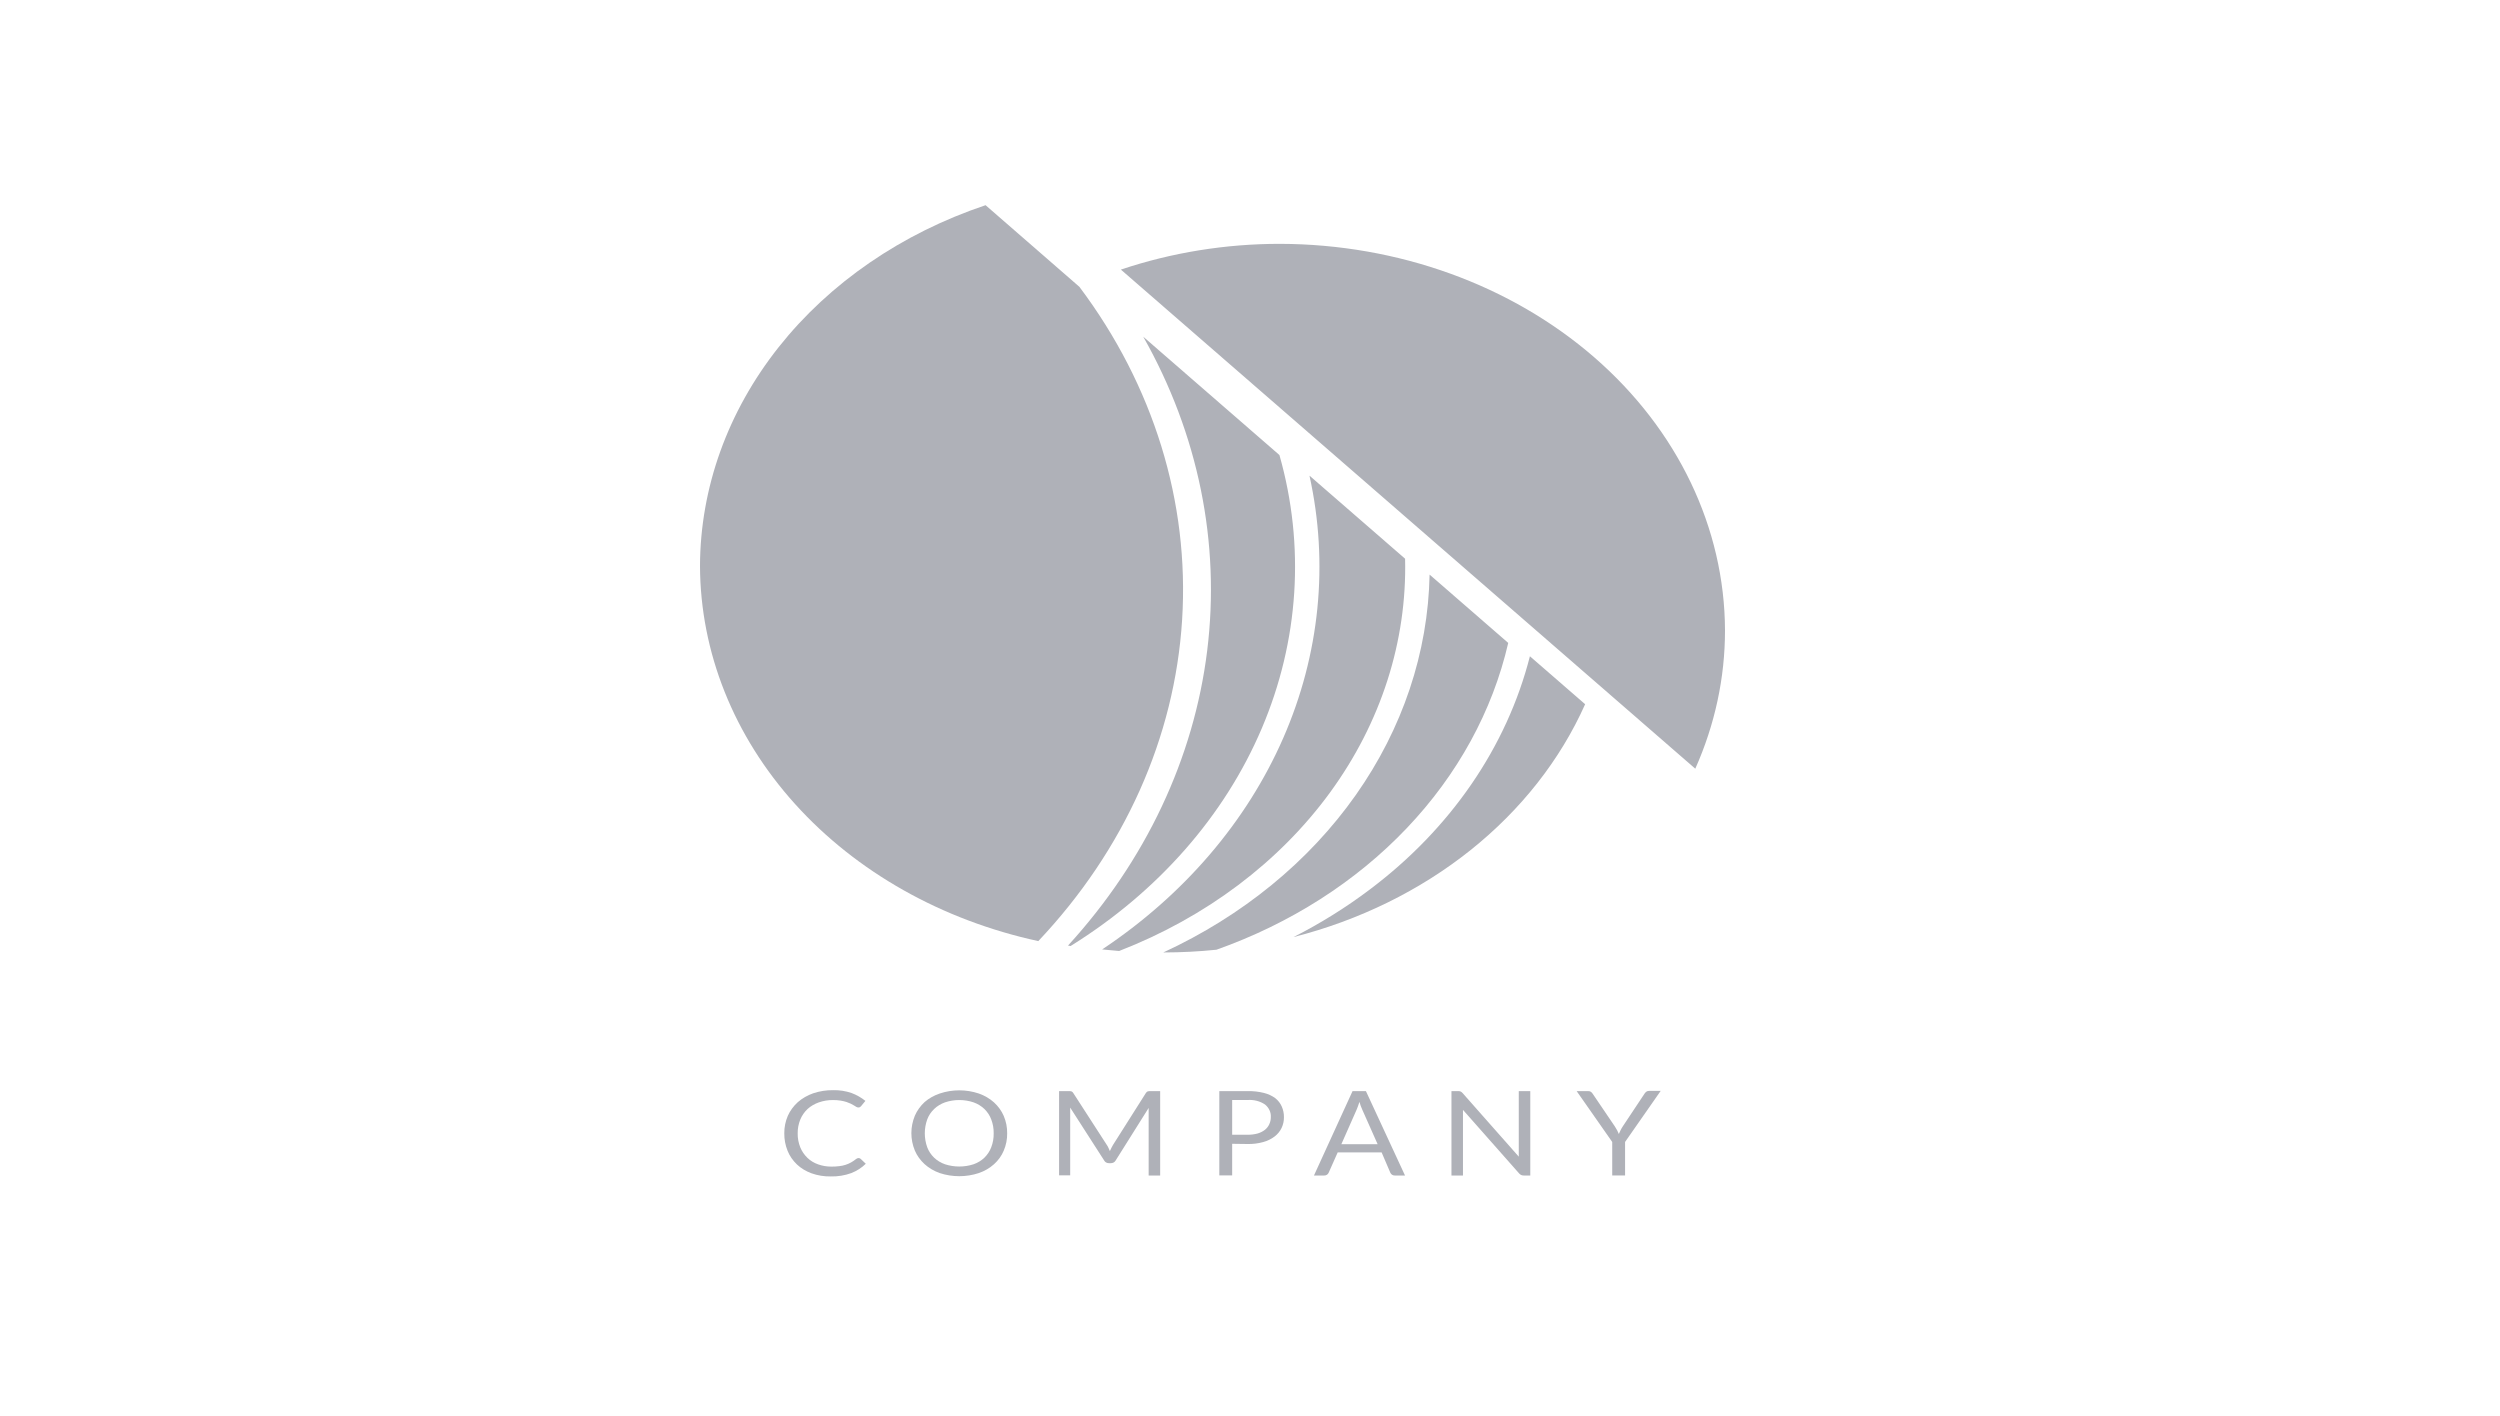
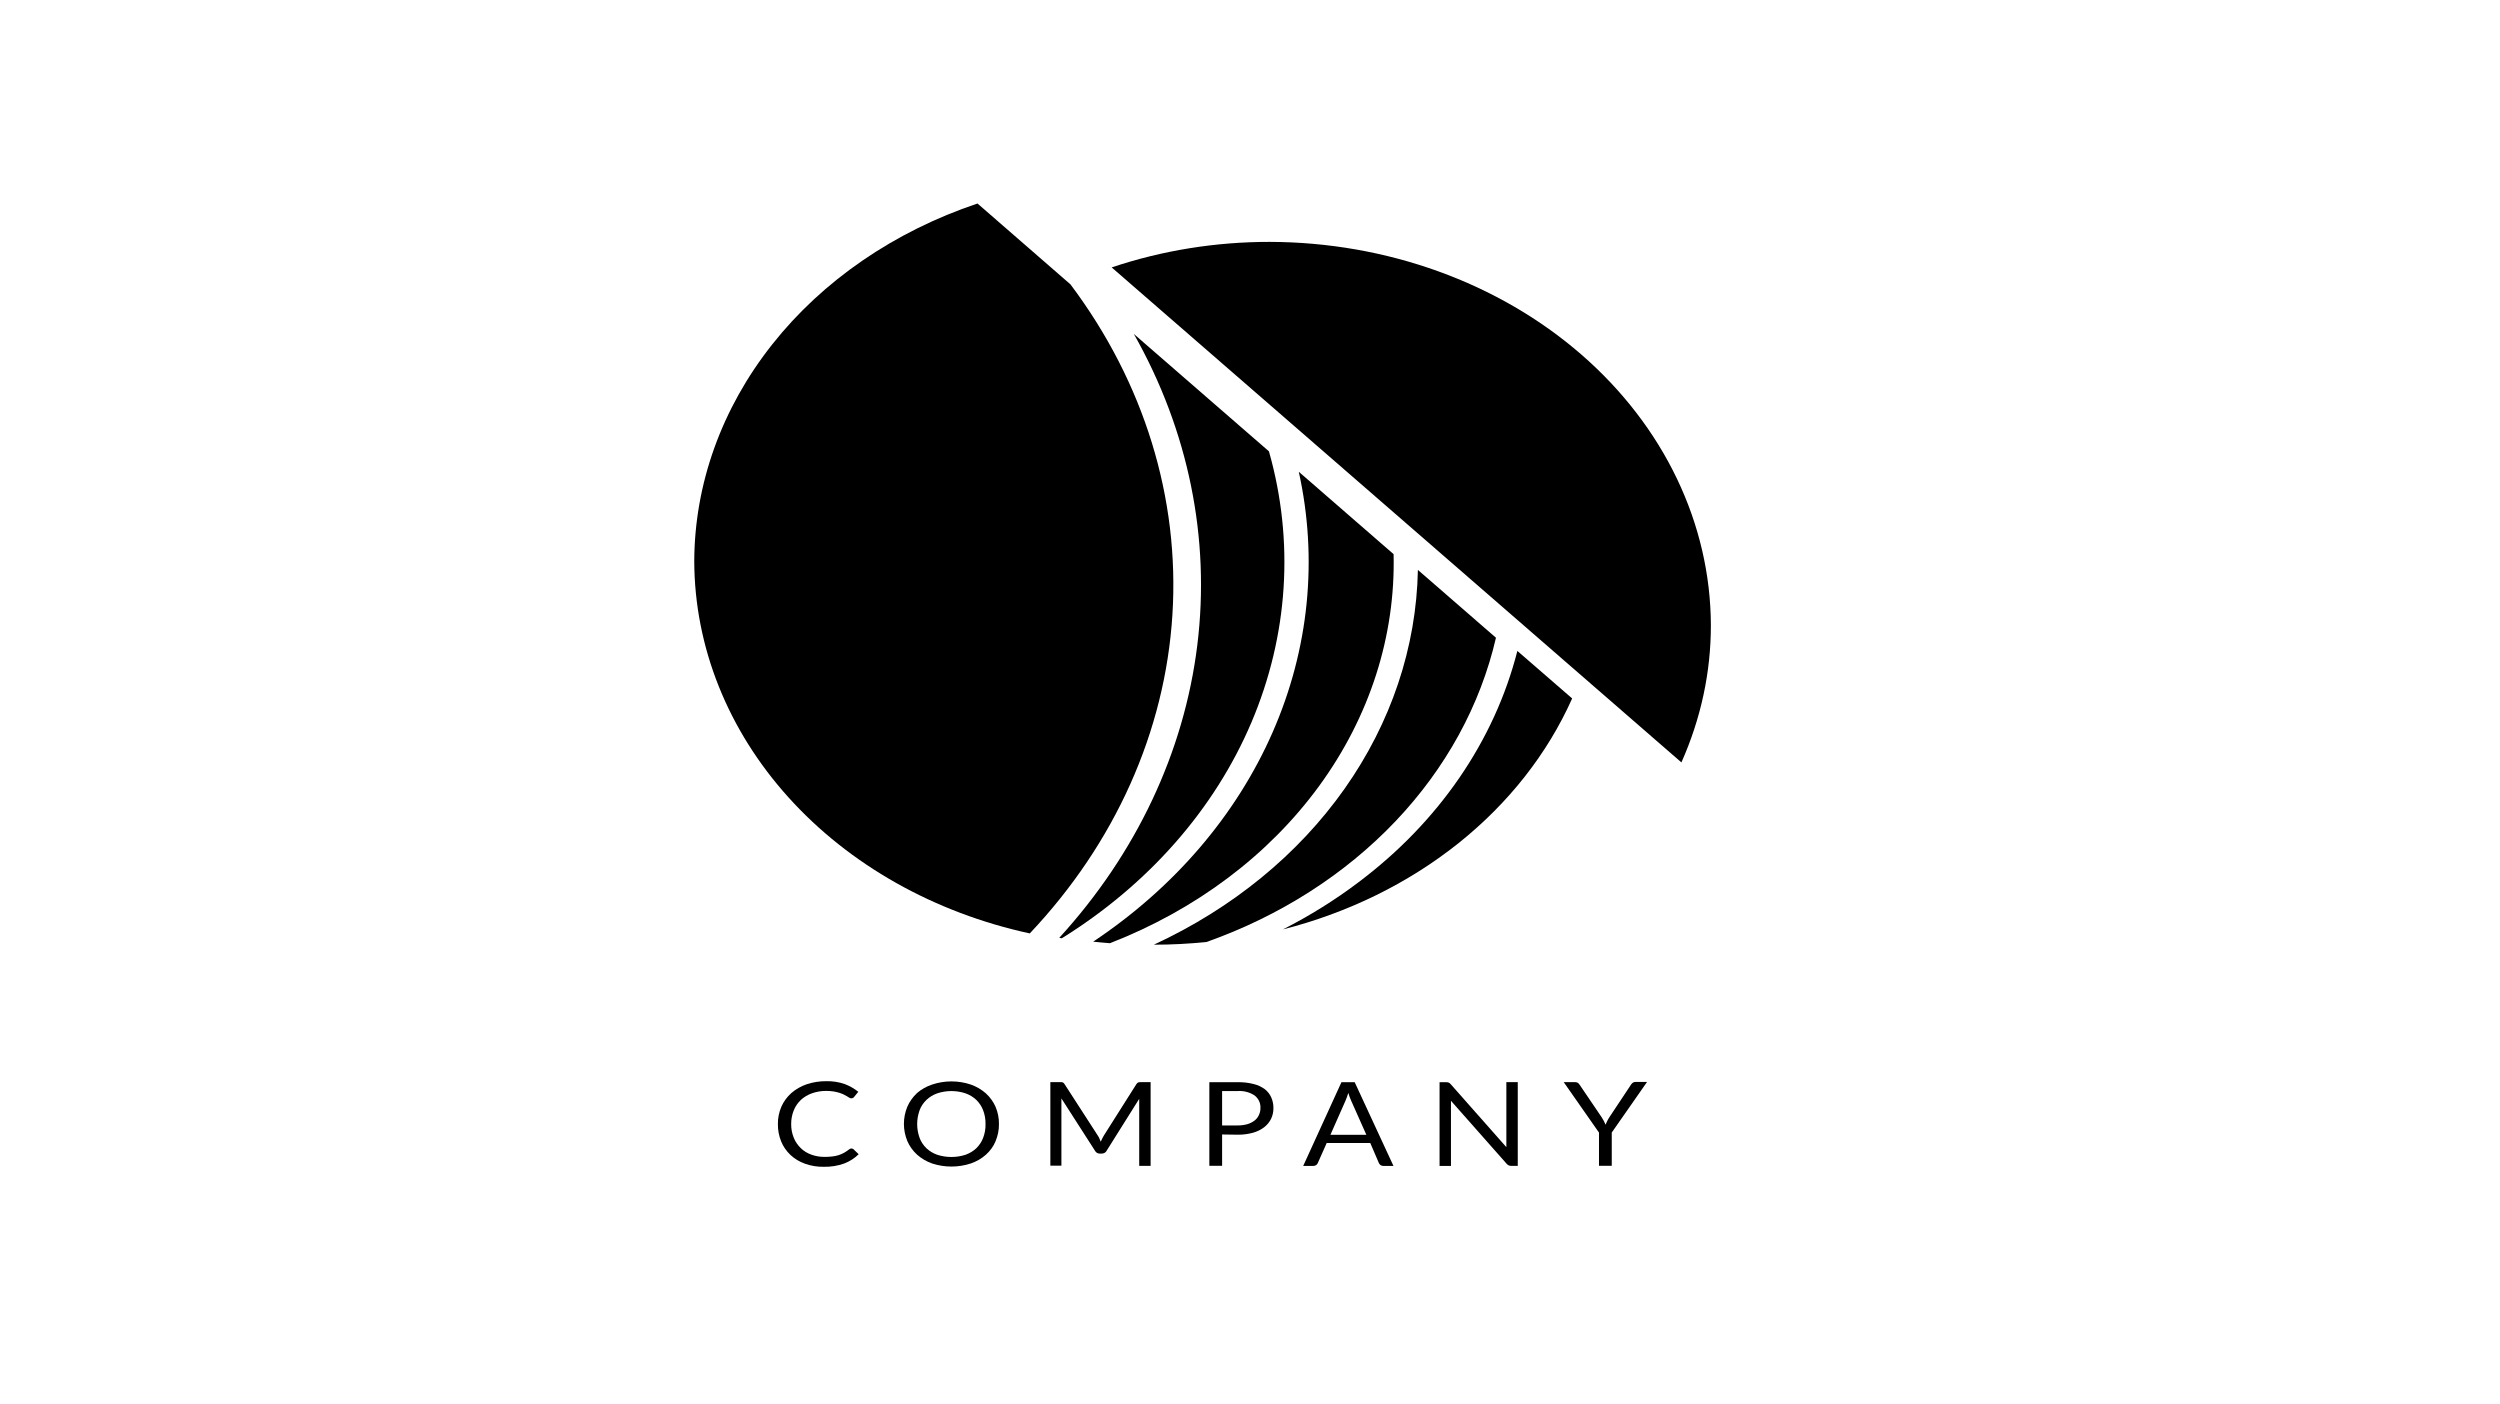
- <svg xmlns="http://www.w3.org/2000/svg" width="106" height="60" viewBox="0 0 106 60">
-   <path d="M36.406 49.101C36.422 49.102 36.438 49.105 36.452 49.111C36.467 49.116 36.48 49.124 36.491 49.135L36.709 49.343C36.539 49.512 36.33 49.647 36.095 49.739C35.82 49.839 35.524 49.888 35.226 49.881C34.945 49.886 34.667 49.841 34.408 49.748C34.174 49.663 33.964 49.536 33.791 49.374C33.616 49.206 33.48 49.01 33.394 48.796C33.298 48.557 33.251 48.306 33.254 48.054C33.251 47.8 33.301 47.548 33.404 47.31C33.5 47.095 33.643 46.899 33.827 46.732C34.013 46.569 34.236 46.441 34.481 46.355C34.75 46.265 35.036 46.22 35.324 46.223C35.591 46.217 35.857 46.258 36.106 46.344C36.322 46.425 36.52 46.538 36.693 46.678L36.51 46.9C36.497 46.916 36.481 46.93 36.464 46.941C36.442 46.953 36.416 46.959 36.39 46.957C36.362 46.956 36.334 46.947 36.311 46.934L36.213 46.874L36.076 46.798C36.017 46.77 35.956 46.746 35.894 46.725C35.813 46.7 35.73 46.68 35.645 46.666C35.538 46.649 35.43 46.641 35.321 46.642C35.114 46.64 34.908 46.674 34.716 46.742C34.537 46.805 34.375 46.9 34.241 47.021C34.105 47.15 34.001 47.302 33.933 47.467C33.856 47.655 33.819 47.854 33.822 48.054C33.818 48.257 33.856 48.459 33.933 48.651C34 48.815 34.103 48.965 34.236 49.094C34.361 49.215 34.516 49.309 34.688 49.369C34.867 49.433 35.057 49.465 35.25 49.464C35.361 49.465 35.473 49.459 35.583 49.445C35.763 49.426 35.935 49.372 36.087 49.286C36.163 49.242 36.236 49.193 36.303 49.139C36.331 49.116 36.367 49.103 36.406 49.101Z" fill="#AFB1B8" />
-   <path d="M42.704 48.054C42.708 48.305 42.658 48.555 42.557 48.791C42.468 49.004 42.328 49.199 42.146 49.363C41.965 49.526 41.745 49.654 41.502 49.738C40.968 49.915 40.378 49.915 39.844 49.738C39.603 49.653 39.385 49.524 39.204 49.361C39.022 49.195 38.881 48.999 38.789 48.783C38.593 48.306 38.593 47.785 38.789 47.308C38.882 47.092 39.023 46.895 39.204 46.727C39.386 46.569 39.604 46.446 39.844 46.365C40.377 46.185 40.969 46.185 41.502 46.365C41.744 46.45 41.963 46.578 42.145 46.741C42.325 46.906 42.465 47.1 42.557 47.312C42.658 47.55 42.708 47.801 42.704 48.054ZM42.132 48.054C42.136 47.853 42.101 47.653 42.028 47.462C41.967 47.298 41.868 47.147 41.736 47.019C41.609 46.897 41.451 46.801 41.276 46.739C40.888 46.609 40.458 46.609 40.071 46.739C39.895 46.801 39.738 46.897 39.61 47.019C39.477 47.146 39.376 47.297 39.315 47.462C39.177 47.847 39.177 48.26 39.315 48.646C39.377 48.81 39.477 48.961 39.61 49.089C39.738 49.21 39.895 49.305 40.071 49.366C40.459 49.492 40.887 49.492 41.276 49.366C41.451 49.305 41.608 49.21 41.736 49.089C41.867 48.96 41.966 48.809 42.028 48.646C42.101 48.455 42.136 48.255 42.132 48.054Z" fill="#AFB1B8" />
-   <path d="M47.001 48.675L47.059 48.807C47.08 48.76 47.099 48.717 47.121 48.675C47.142 48.63 47.166 48.587 47.192 48.544L48.585 46.344C48.613 46.306 48.637 46.282 48.664 46.275C48.702 46.265 48.74 46.261 48.779 46.263H49.191V49.843H48.703V47.211C48.703 47.178 48.703 47.14 48.703 47.099C48.7 47.059 48.7 47.017 48.703 46.976L47.301 49.208C47.283 49.241 47.255 49.269 47.219 49.289C47.183 49.309 47.142 49.319 47.099 49.319H47.02C46.978 49.319 46.936 49.309 46.9 49.289C46.864 49.27 46.836 49.241 46.819 49.208L45.376 46.962C45.376 47.005 45.376 47.047 45.376 47.09C45.376 47.133 45.376 47.17 45.376 47.204V49.835H44.905V46.263H45.316C45.355 46.261 45.394 46.265 45.431 46.275C45.465 46.29 45.492 46.314 45.507 46.344L46.93 48.547C46.958 48.587 46.982 48.63 47.001 48.675Z" fill="#AFB1B8" />
-   <path d="M52.244 48.497V49.838H51.699V46.263H52.915C53.145 46.259 53.373 46.286 53.594 46.341C53.77 46.385 53.934 46.461 54.074 46.564C54.195 46.661 54.288 46.781 54.346 46.915C54.411 47.06 54.442 47.216 54.439 47.372C54.441 47.529 54.407 47.684 54.338 47.829C54.273 47.966 54.172 48.088 54.044 48.187C53.904 48.294 53.739 48.375 53.561 48.423C53.349 48.482 53.127 48.51 52.904 48.506L52.244 48.497ZM52.244 48.113H52.904C53.047 48.115 53.19 48.096 53.327 48.059C53.439 48.026 53.543 47.973 53.632 47.905C53.714 47.839 53.777 47.758 53.817 47.668C53.862 47.572 53.884 47.47 53.883 47.367C53.889 47.268 53.871 47.168 53.828 47.076C53.786 46.983 53.721 46.9 53.638 46.832C53.429 46.69 53.168 46.622 52.904 46.64H52.244V48.113Z" fill="#AFB1B8" />
-   <path d="M59.573 49.842H59.142C59.099 49.844 59.057 49.832 59.022 49.809C58.991 49.787 58.967 49.758 58.951 49.726L58.581 48.862H56.718L56.334 49.726C56.32 49.758 56.296 49.786 56.266 49.807C56.231 49.831 56.188 49.844 56.143 49.842H55.712L57.348 46.263H57.915L59.573 49.842ZM56.874 48.513H58.411L57.763 47.056C57.713 46.947 57.672 46.834 57.64 46.72L57.577 46.907C57.558 46.964 57.536 47.016 57.517 47.059L56.874 48.513Z" fill="#AFB1B8" />
-   <path d="M61.929 46.279C61.961 46.295 61.989 46.317 62.011 46.343L64.396 49.042C64.396 48.999 64.396 48.956 64.396 48.916C64.396 48.876 64.396 48.836 64.396 48.798V46.263H64.884V49.842H64.612C64.573 49.843 64.534 49.836 64.5 49.821C64.466 49.804 64.436 49.782 64.412 49.755L62.03 47.059C62.032 47.1 62.032 47.141 62.03 47.182C62.03 47.222 62.03 47.258 62.03 47.291V49.842H61.542V46.263H61.831C61.864 46.262 61.898 46.268 61.929 46.279Z" fill="#AFB1B8" />
-   <path d="M68.903 48.419V49.84H68.358V48.419L66.85 46.263H67.338C67.38 46.261 67.422 46.272 67.455 46.294C67.485 46.317 67.51 46.344 67.529 46.374L68.472 47.765C68.51 47.824 68.543 47.879 68.57 47.931C68.598 47.983 68.62 48.033 68.639 48.082L68.709 47.928C68.736 47.872 68.767 47.818 68.802 47.765L69.732 46.365C69.751 46.337 69.775 46.312 69.803 46.289C69.835 46.265 69.877 46.252 69.92 46.254H70.413L68.903 48.419Z" fill="#AFB1B8" />
-   <path d="M46.731 40.256C46.968 40.282 47.209 40.303 47.451 40.322C51.13 38.893 54.242 36.552 56.399 33.594C58.555 30.636 59.66 27.191 59.576 23.69L55.522 20.168C56.346 23.895 55.96 27.748 54.408 31.296C52.855 34.844 50.197 37.946 46.731 40.256Z" fill="#AFB1B8" />
-   <path d="M45.284 40.092L45.393 40.111C49.097 37.809 51.92 34.595 53.499 30.884C55.078 27.173 55.339 23.135 54.248 19.294L48.474 14.277C50.809 18.401 51.749 23.016 51.185 27.586C50.62 32.156 48.574 36.493 45.284 40.092Z" fill="#AFB1B8" />
-   <path d="M64.868 27.826C63.887 31.673 61.504 35.142 58.074 37.719C57.072 38.475 55.991 39.15 54.845 39.732C57.639 39.019 60.206 37.758 62.35 36.046C64.494 34.334 66.157 32.217 67.21 29.859L64.868 27.826Z" fill="#AFB1B8" />
-   <path d="M63.949 27.26L60.615 24.363C60.551 27.666 59.47 30.894 57.484 33.711C55.499 36.529 52.681 38.833 49.324 40.384H49.341C50.089 40.383 50.836 40.345 51.579 40.268C54.716 39.155 57.488 37.385 59.646 35.115C61.805 32.846 63.283 30.147 63.949 27.26Z" fill="#AFB1B8" />
-   <path d="M45.766 12.161L41.788 8.7C38.232 9.894 35.174 11.993 33.013 14.722C30.853 17.451 29.691 20.683 29.68 23.996V23.996C29.693 27.656 31.111 31.208 33.709 34.089C36.307 36.97 39.937 39.016 44.024 39.903C47.672 36.041 49.809 31.269 50.122 26.28C50.435 21.291 48.909 16.345 45.766 12.161Z" fill="#AFB1B8" />
-   <path d="M73.14 26.727C73.126 22.385 71.134 18.224 67.6 15.153C64.066 12.083 59.276 10.352 54.278 10.339C51.969 10.337 49.679 10.708 47.525 11.431L71.88 32.593C72.714 30.722 73.141 28.733 73.14 26.727Z" fill="#AFB1B8" />
+ <svg xmlns="http://www.w3.org/2000/svg" version="1.1" width="57" height="32" viewBox="0 0 57 32">
+   <path d="M19.417 26.187c0.008 0 0.017 0.002 0.025 0.005s0.015 0.007 0.020 0.013l0.116 0.111c-0.090 0.090-0.202 0.162-0.327 0.211-0.147 0.053-0.305 0.079-0.464 0.076-0.149 0.003-0.298-0.021-0.436-0.071-0.125-0.045-0.237-0.113-0.329-0.2-0.094-0.089-0.166-0.194-0.212-0.308-0.051-0.127-0.076-0.261-0.074-0.396-0.002-0.135 0.025-0.27 0.080-0.397 0.051-0.115 0.127-0.22 0.225-0.308 0.099-0.087 0.218-0.155 0.349-0.201 0.143-0.048 0.296-0.072 0.449-0.071 0.143-0.003 0.285 0.019 0.417 0.064 0.115 0.043 0.221 0.104 0.313 0.178l-0.097 0.119c-0.007 0.008-0.015 0.016-0.025 0.021-0.012 0.007-0.025 0.010-0.039 0.009-0.015-0.001-0.030-0.005-0.042-0.013l-0.052-0.032-0.073-0.040c-0.031-0.015-0.064-0.028-0.097-0.039-0.043-0.013-0.087-0.024-0.132-0.032-0.057-0.009-0.115-0.013-0.173-0.013-0.111-0.001-0.22 0.017-0.323 0.053-0.096 0.034-0.182 0.084-0.253 0.149-0.073 0.069-0.128 0.15-0.164 0.238-0.041 0.101-0.061 0.207-0.060 0.313-0.002 0.108 0.018 0.216 0.060 0.318 0.035 0.087 0.090 0.167 0.161 0.236 0.067 0.064 0.149 0.114 0.241 0.147 0.095 0.034 0.197 0.051 0.3 0.050 0.059 0.001 0.119-0.003 0.177-0.010 0.096-0.010 0.188-0.039 0.269-0.085 0.041-0.023 0.079-0.049 0.115-0.078 0.015-0.012 0.035-0.020 0.055-0.020z" />
+   <path d="M22.776 25.629c0.002 0.134-0.025 0.267-0.078 0.393-0.047 0.114-0.122 0.218-0.219 0.305s-0.214 0.155-0.344 0.2c-0.285 0.094-0.599 0.094-0.884 0-0.129-0.046-0.245-0.114-0.342-0.201-0.097-0.089-0.172-0.194-0.221-0.308-0.105-0.255-0.105-0.533 0-0.787 0.050-0.115 0.125-0.22 0.221-0.31 0.097-0.084 0.214-0.15 0.342-0.193 0.284-0.096 0.6-0.096 0.884 0 0.129 0.046 0.246 0.114 0.343 0.201 0.096 0.088 0.17 0.191 0.22 0.304 0.054 0.127 0.080 0.261 0.078 0.395zM22.47 25.629c0.002-0.107-0.016-0.214-0.055-0.316-0.033-0.087-0.086-0.168-0.156-0.236-0.068-0.065-0.152-0.116-0.246-0.149-0.207-0.069-0.436-0.069-0.643 0-0.094 0.033-0.178 0.084-0.246 0.149-0.071 0.068-0.125 0.149-0.157 0.236-0.074 0.206-0.074 0.426 0 0.632 0.033 0.087 0.086 0.168 0.157 0.236 0.068 0.065 0.152 0.115 0.246 0.148 0.207 0.067 0.435 0.067 0.643 0 0.093-0.033 0.177-0.083 0.246-0.148 0.070-0.069 0.123-0.149 0.156-0.236 0.039-0.102 0.058-0.209 0.055-0.316z" />
+   <path d="M25.067 25.96l0.030 0.071c0.012-0.025 0.022-0.048 0.033-0.071 0.011-0.024 0.024-0.047 0.038-0.070l0.743-1.174c0.015-0.020 0.028-0.033 0.042-0.037 0.020-0.005 0.040-0.007 0.061-0.006h0.22v1.909h-0.26v-1.404c0-0.018 0-0.038 0-0.059-0.001-0.022-0.001-0.044 0-0.066l-0.747 1.19c-0.009 0.018-0.025 0.033-0.044 0.043s-0.041 0.016-0.064 0.016h-0.042c-0.023 0-0.045-0.005-0.064-0.016s-0.034-0.026-0.044-0.044l-0.769-1.198c0 0.023 0 0.046 0 0.068s0 0.043 0 0.061v1.404h-0.252v-1.905h0.22c0.021-0.001 0.041 0.001 0.061 0.006 0.018 0.008 0.032 0.021 0.041 0.037l0.759 1.175c0.015 0.022 0.028 0.045 0.038 0.068z" />
+   <path d="M27.864 25.865v0.715h-0.291v-1.906h0.649c0.122-0.002 0.244 0.012 0.362 0.042 0.094 0.023 0.181 0.064 0.256 0.119 0.065 0.052 0.114 0.116 0.145 0.187 0.034 0.078 0.051 0.161 0.049 0.244 0.001 0.084-0.017 0.167-0.054 0.244-0.035 0.073-0.089 0.138-0.157 0.191-0.075 0.057-0.162 0.1-0.257 0.126-0.113 0.031-0.232 0.046-0.35 0.044l-0.352-0.005zM27.864 25.66h0.352c0.076 0.001 0.153-0.009 0.225-0.029 0.060-0.018 0.115-0.046 0.163-0.082 0.044-0.035 0.078-0.078 0.099-0.126 0.024-0.051 0.036-0.105 0.035-0.16 0.003-0.053-0.007-0.106-0.029-0.155s-0.057-0.094-0.102-0.13c-0.111-0.075-0.251-0.112-0.391-0.102h-0.352v0.786z" />
+   <path d="M31.772 26.583h-0.23c-0.023 0.001-0.046-0.006-0.064-0.018-0.017-0.012-0.029-0.027-0.038-0.044l-0.198-0.461h-0.993l-0.205 0.461c-0.008 0.017-0.020 0.032-0.036 0.043-0.018 0.013-0.042 0.020-0.065 0.019h-0.23l0.872-1.909h0.302l0.884 1.909zM30.333 25.874h0.82l-0.346-0.777c-0.026-0.058-0.048-0.118-0.065-0.179l-0.034 0.1c-0.010 0.030-0.022 0.058-0.032 0.081l-0.343 0.776z" />
+   <path d="M33.029 24.682c0.017 0.008 0.032 0.020 0.044 0.034l1.272 1.439c0-0.023 0-0.046 0-0.067s0-0.043 0-0.063v-1.352h0.26v1.909h-0.145c-0.021 0.001-0.041-0.003-0.060-0.011-0.018-0.009-0.034-0.021-0.047-0.035l-1.271-1.438c0.001 0.022 0.001 0.044 0 0.066 0 0.021 0 0.040 0 0.058v1.361h-0.26v-1.909h0.154c0.018-0 0.036 0.003 0.052 0.009z" />
+   <path d="M36.748 25.823v0.758h-0.291v-0.758l-0.804-1.15h0.26c0.022-0.001 0.045 0.005 0.063 0.016 0.016 0.012 0.029 0.027 0.039 0.043l0.503 0.742c0.020 0.032 0.038 0.061 0.052 0.088s0.026 0.054 0.036 0.081l0.038-0.082c0.014-0.030 0.031-0.059 0.049-0.087l0.496-0.747c0.010-0.015 0.023-0.028 0.038-0.040 0.017-0.013 0.040-0.020 0.063-0.019h0.263l-0.806 1.155z" />
+   <path d="M24.923 21.47c0.127 0.014 0.255 0.025 0.384 0.035 1.962-0.763 3.622-2.011 4.772-3.588s1.74-3.415 1.695-5.282l-2.162-1.879c0.44 1.988 0.234 4.043-0.594 5.935s-2.245 3.547-4.094 4.779z" />
+   <path d="M24.151 21.383l0.058 0.010c1.975-1.228 3.482-2.942 4.323-4.921s0.981-4.133 0.4-6.181l-3.080-2.676c1.246 2.2 1.747 4.661 1.446 7.098s-1.393 4.75-3.147 6.67z" />
+   <path d="M34.596 14.841c-0.523 2.052-1.794 3.902-3.624 5.276-0.534 0.404-1.111 0.763-1.722 1.074 1.49-0.38 2.859-1.053 4.003-1.966s2.030-2.042 2.592-3.3l-1.249-1.084z" />
+   <path d="M34.106 14.539l-1.778-1.545c-0.034 1.762-0.61 3.483-1.669 4.986s-2.562 2.731-4.352 3.559h0.009c0.399-0 0.798-0.021 1.194-0.062 1.673-0.593 3.151-1.537 4.303-2.748s1.94-2.65 2.295-4.189z" />
+   <path d="M24.409 6.486l-2.122-1.846c-1.897 0.637-3.528 1.756-4.68 3.212s-1.772 3.179-1.778 4.946v0c0.007 1.952 0.763 3.846 2.149 5.383s3.322 2.628 5.501 3.101c1.946-2.060 3.085-4.605 3.252-7.266s-0.647-5.299-2.323-7.53z" />
+   <path d="M39.008 14.255c-0.008-2.316-1.070-4.535-2.955-6.173s-4.439-2.561-7.105-2.567c-1.232-0.001-2.453 0.196-3.602 0.582l12.99 11.286c0.445-0.998 0.673-2.058 0.672-3.128z" />
</svg>
